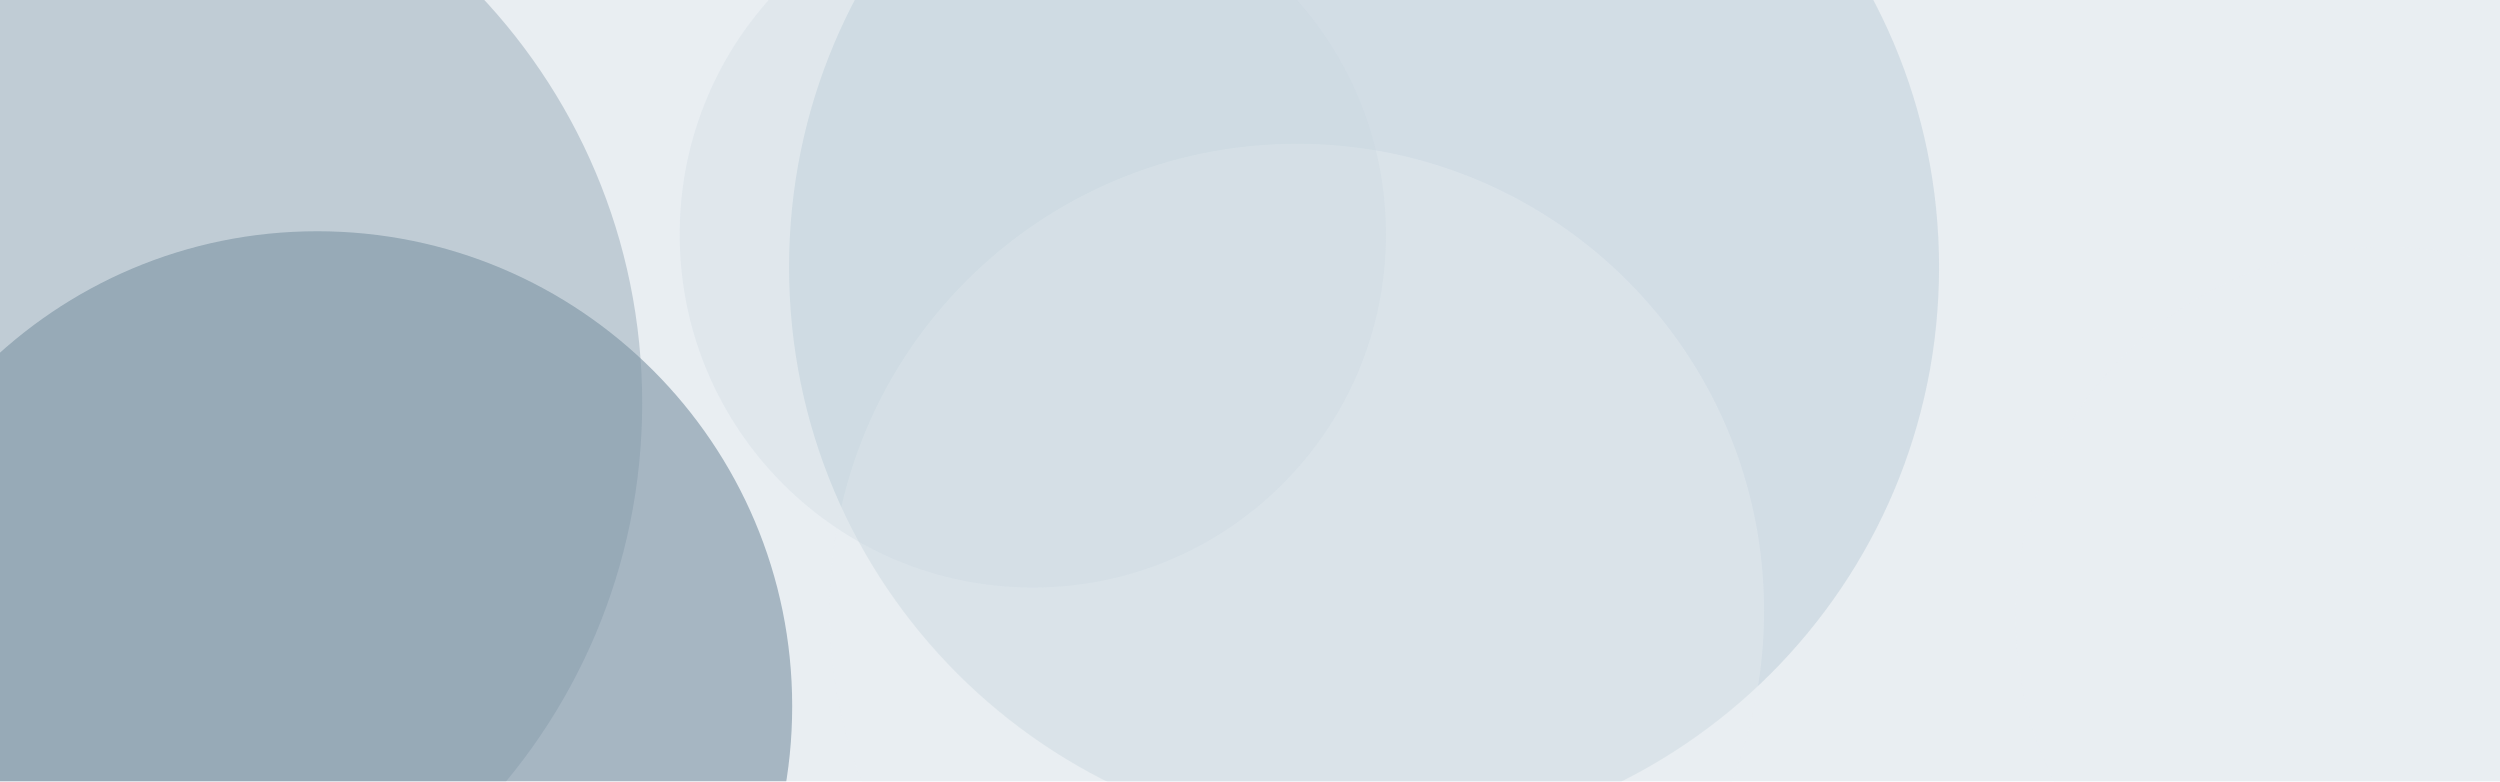
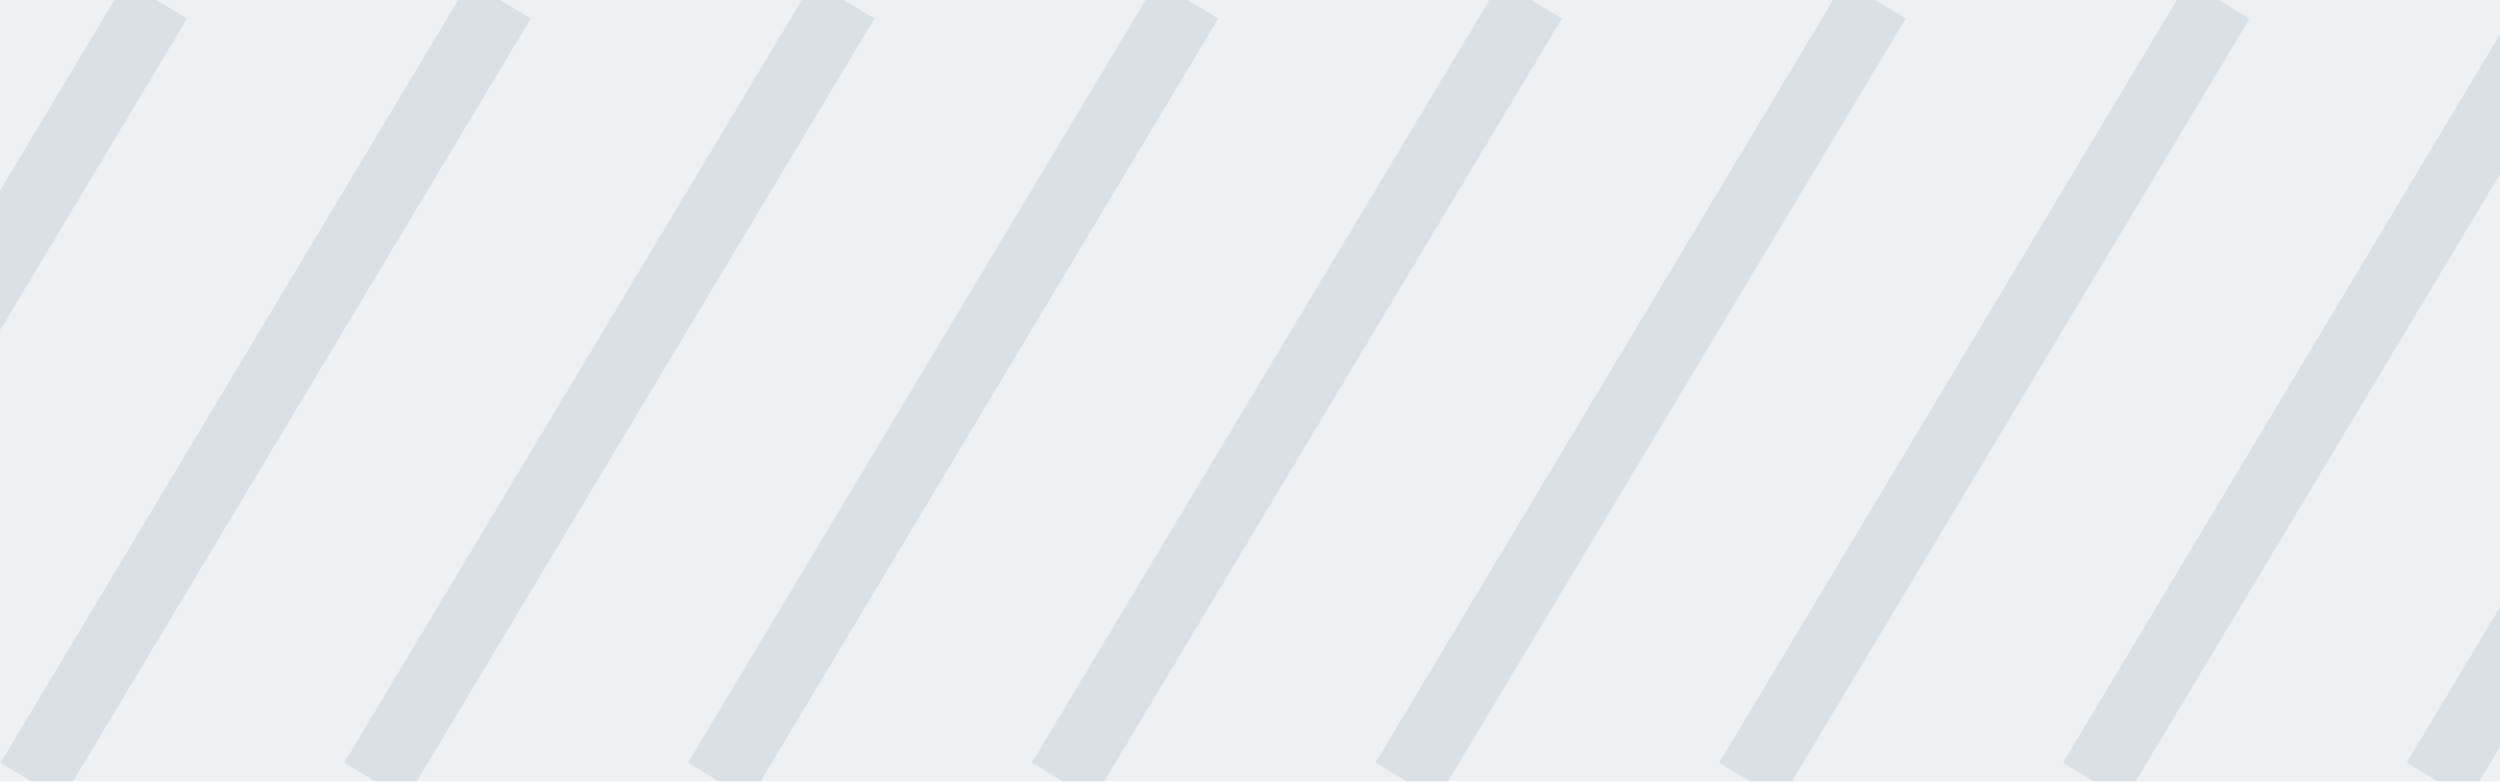
<svg xmlns="http://www.w3.org/2000/svg" viewBox="0 0 1600 500" preserveAspectRatio="xMidYMid slice">
-   <rect width="1600" height="500" fill="#E9EEF2" />
-   <circle cx="873" cy="171" r="368" fill="#C5D3DD" opacity="0.63" />
-   <circle cx="203" cy="452" r="304" fill="#7E95A6" opacity="0.63" />
-   <circle cx="830" cy="391" r="299" fill="#E9EEF2" opacity="0.36" />
-   <circle cx="661" cy="150" r="226" fill="#C5D3DD" opacity="0.26" />
-   <circle cx="31" cy="258" r="380" fill="#7E95A6" opacity="0.38" />
-   <circle cx="1527" cy="395" r="237" fill="#E9EEF2" opacity="0.32" />
+   <rect width="1600" height="500" fill="#EEF1F4" />
+   <path d="M-200 500 L100 0" stroke="#C9D3DC" stroke-width="46" opacity=".55" />
+   <path d="M20 500 L320 0" stroke="#C9D3DC" stroke-width="46" opacity=".55" />
+   <path d="M240 500 L540 0" stroke="#C9D3DC" stroke-width="46" opacity=".55" />
+   <path d="M460 500 L760 0" stroke="#C9D3DC" stroke-width="46" opacity=".55" />
+   <path d="M680 500 L980 0" stroke="#C9D3DC" stroke-width="46" opacity=".55" />
+   <path d="M900 500 L1200 0" stroke="#C9D3DC" stroke-width="46" opacity=".55" />
+   <path d="M1120 500 L1420 0" stroke="#C9D3DC" stroke-width="46" opacity=".55" />
+   <path d="M1340 500 L1640 0" stroke="#C9D3DC" stroke-width="46" opacity=".55" />
+   <path d="M1560 500 L1860 0" stroke="#C9D3DC" stroke-width="46" opacity=".55" />
</svg>
